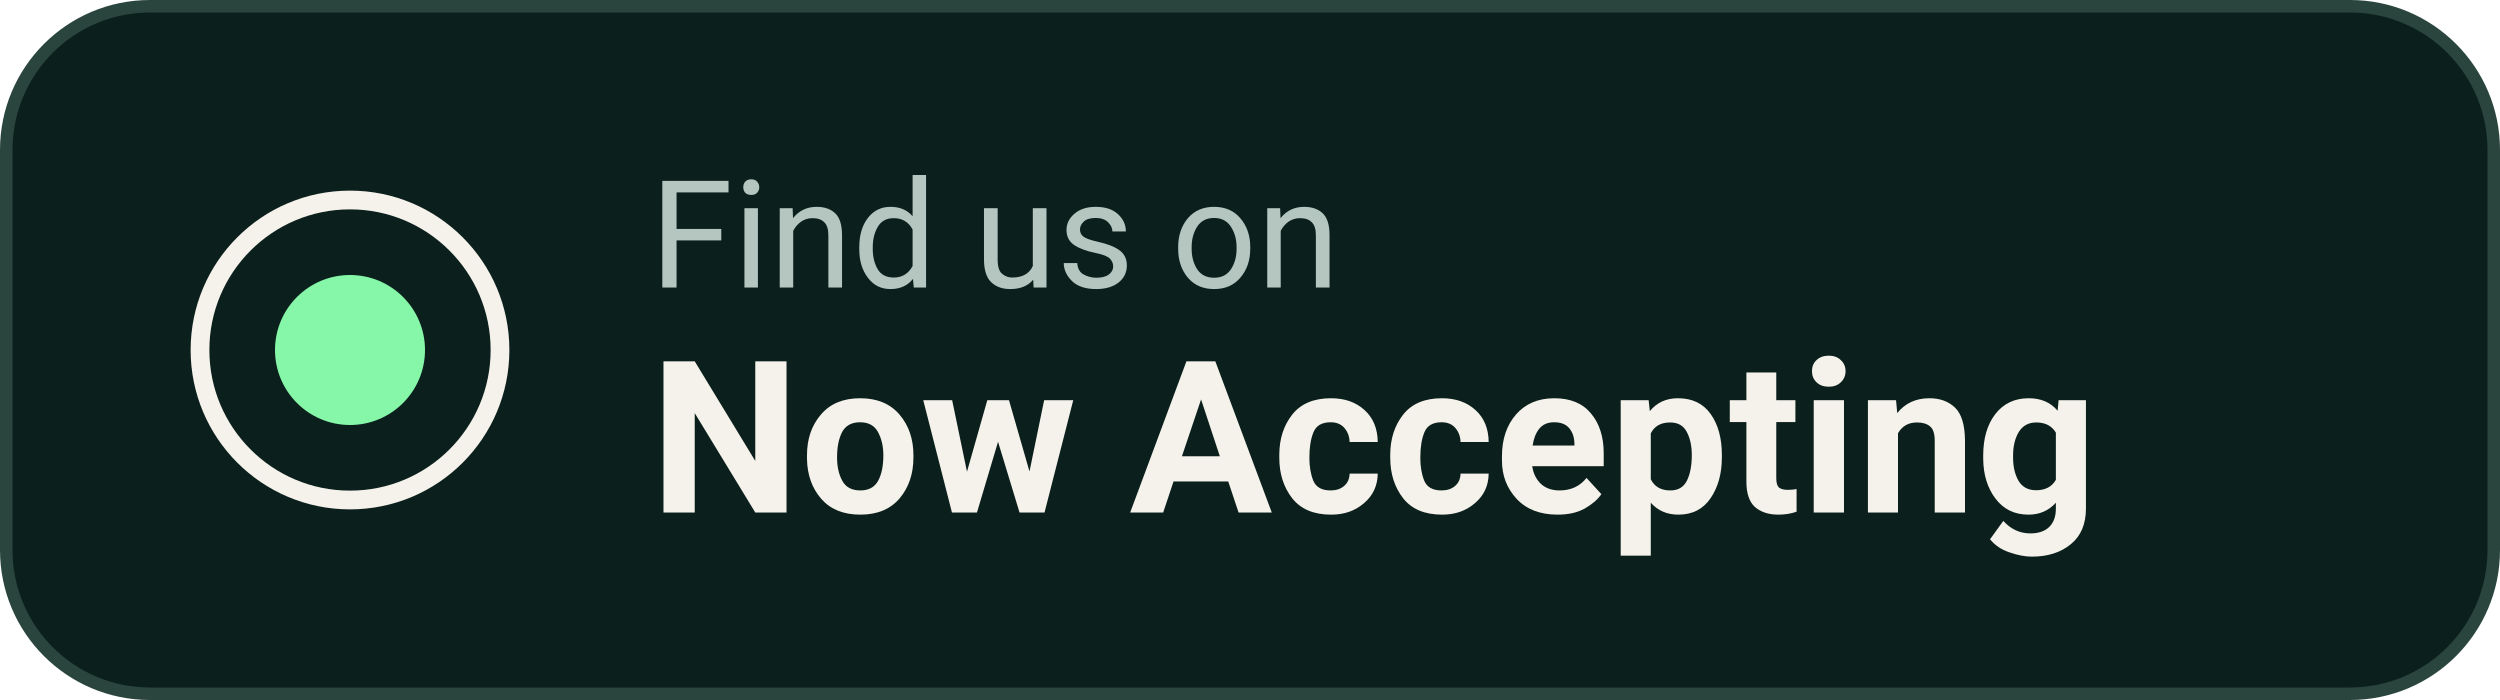
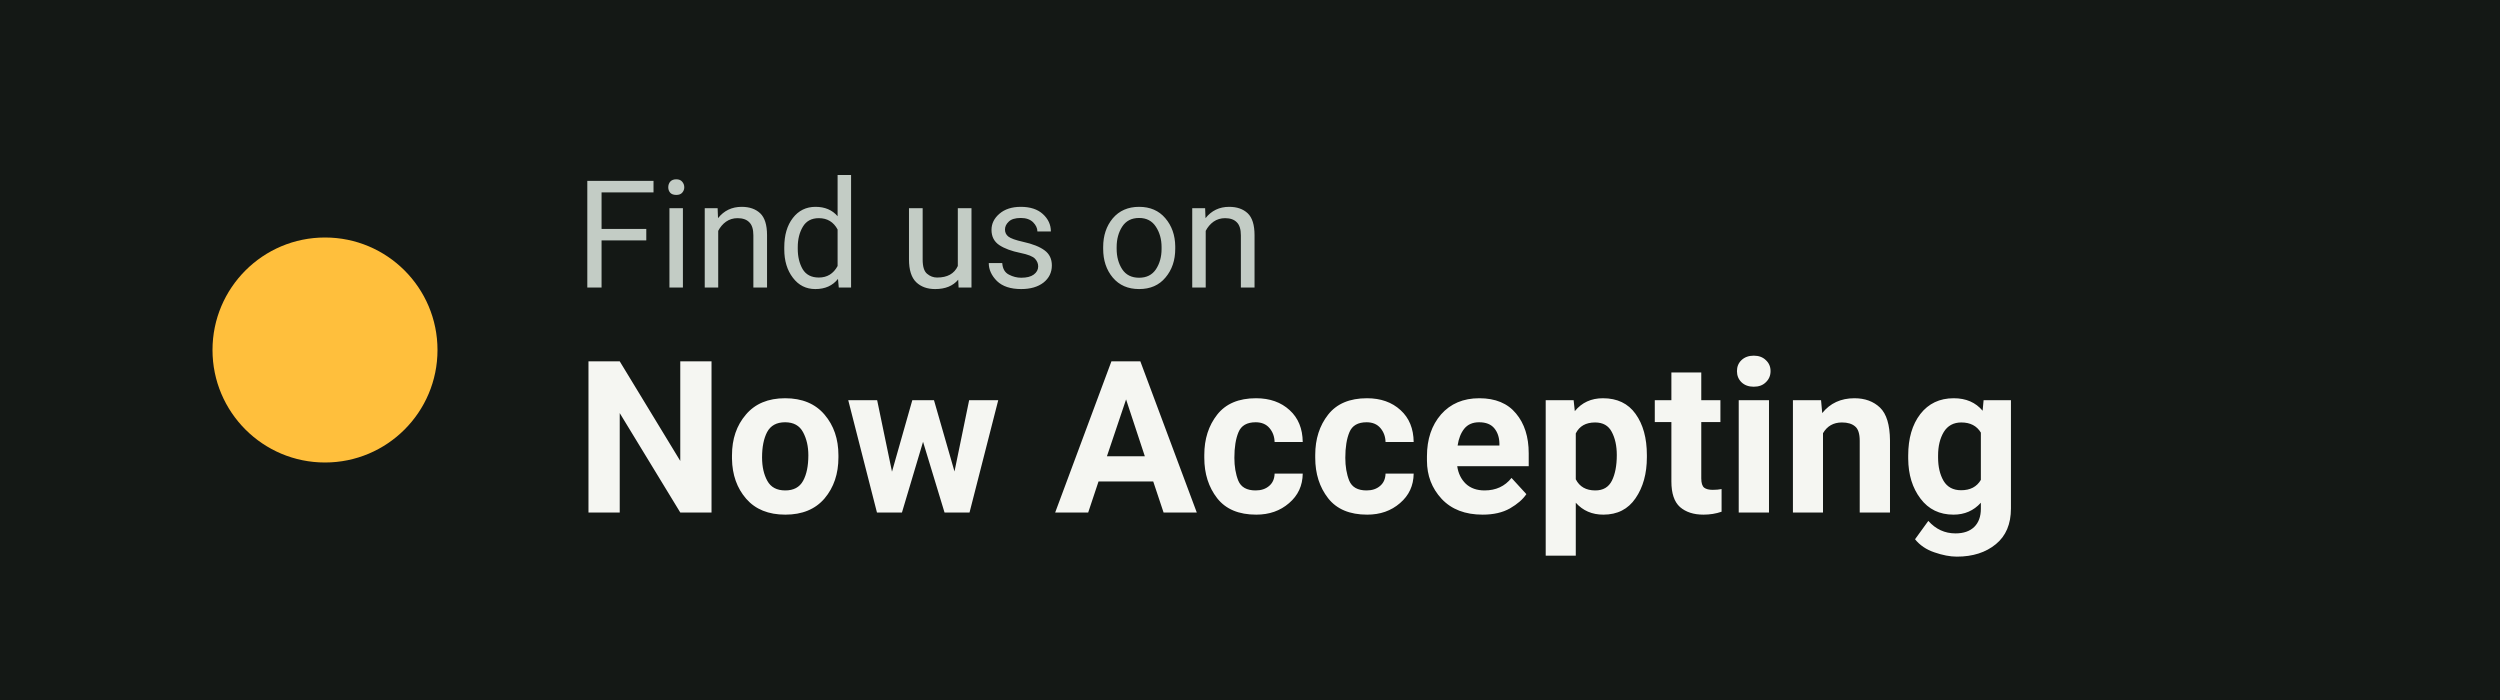
<svg xmlns="http://www.w3.org/2000/svg" width="200" height="56" viewBox="0 0 200 56" role="img" aria-label="Find us on Now Accepting">
-   <rect x=".5" y=".5" width="199" height="55" rx="11.5" fill="#0b1f1c" stroke="#2a453d" />
-   <circle cx="28" cy="28" r="12" fill="none" stroke="#f4f2ea" stroke-width="1.5" />
-   <circle cx="28" cy="28" r="6" fill="#86f7a8" />
-   <text x="52" y="23" font-family="system-ui,-apple-system,'Segoe UI',Roboto,Helvetica,Arial,sans-serif" font-size="12" fill="#b4c6bf">Find us on</text>
-   <text x="52" y="41" font-family="system-ui,-apple-system,'Segoe UI',Roboto,Helvetica,Arial,sans-serif" font-size="17" font-weight="700" fill="#f4f2ea">Now Accepting</text>
+   <rect width="200" height="56" fill="#141815" />
+   <circle cx="26" cy="28" r="9" fill="#ffbf3c" />
+   <text x="46" y="23" font-family="system-ui,-apple-system,'Segoe UI',Roboto,Helvetica,Arial,sans-serif" font-size="12" fill="#c3ccc5">Find us on</text>
+   <text x="46" y="41" font-family="system-ui,-apple-system,'Segoe UI',Roboto,Helvetica,Arial,sans-serif" font-size="17" font-weight="700" fill="#f5f6f2">Now Accepting</text>
</svg>
